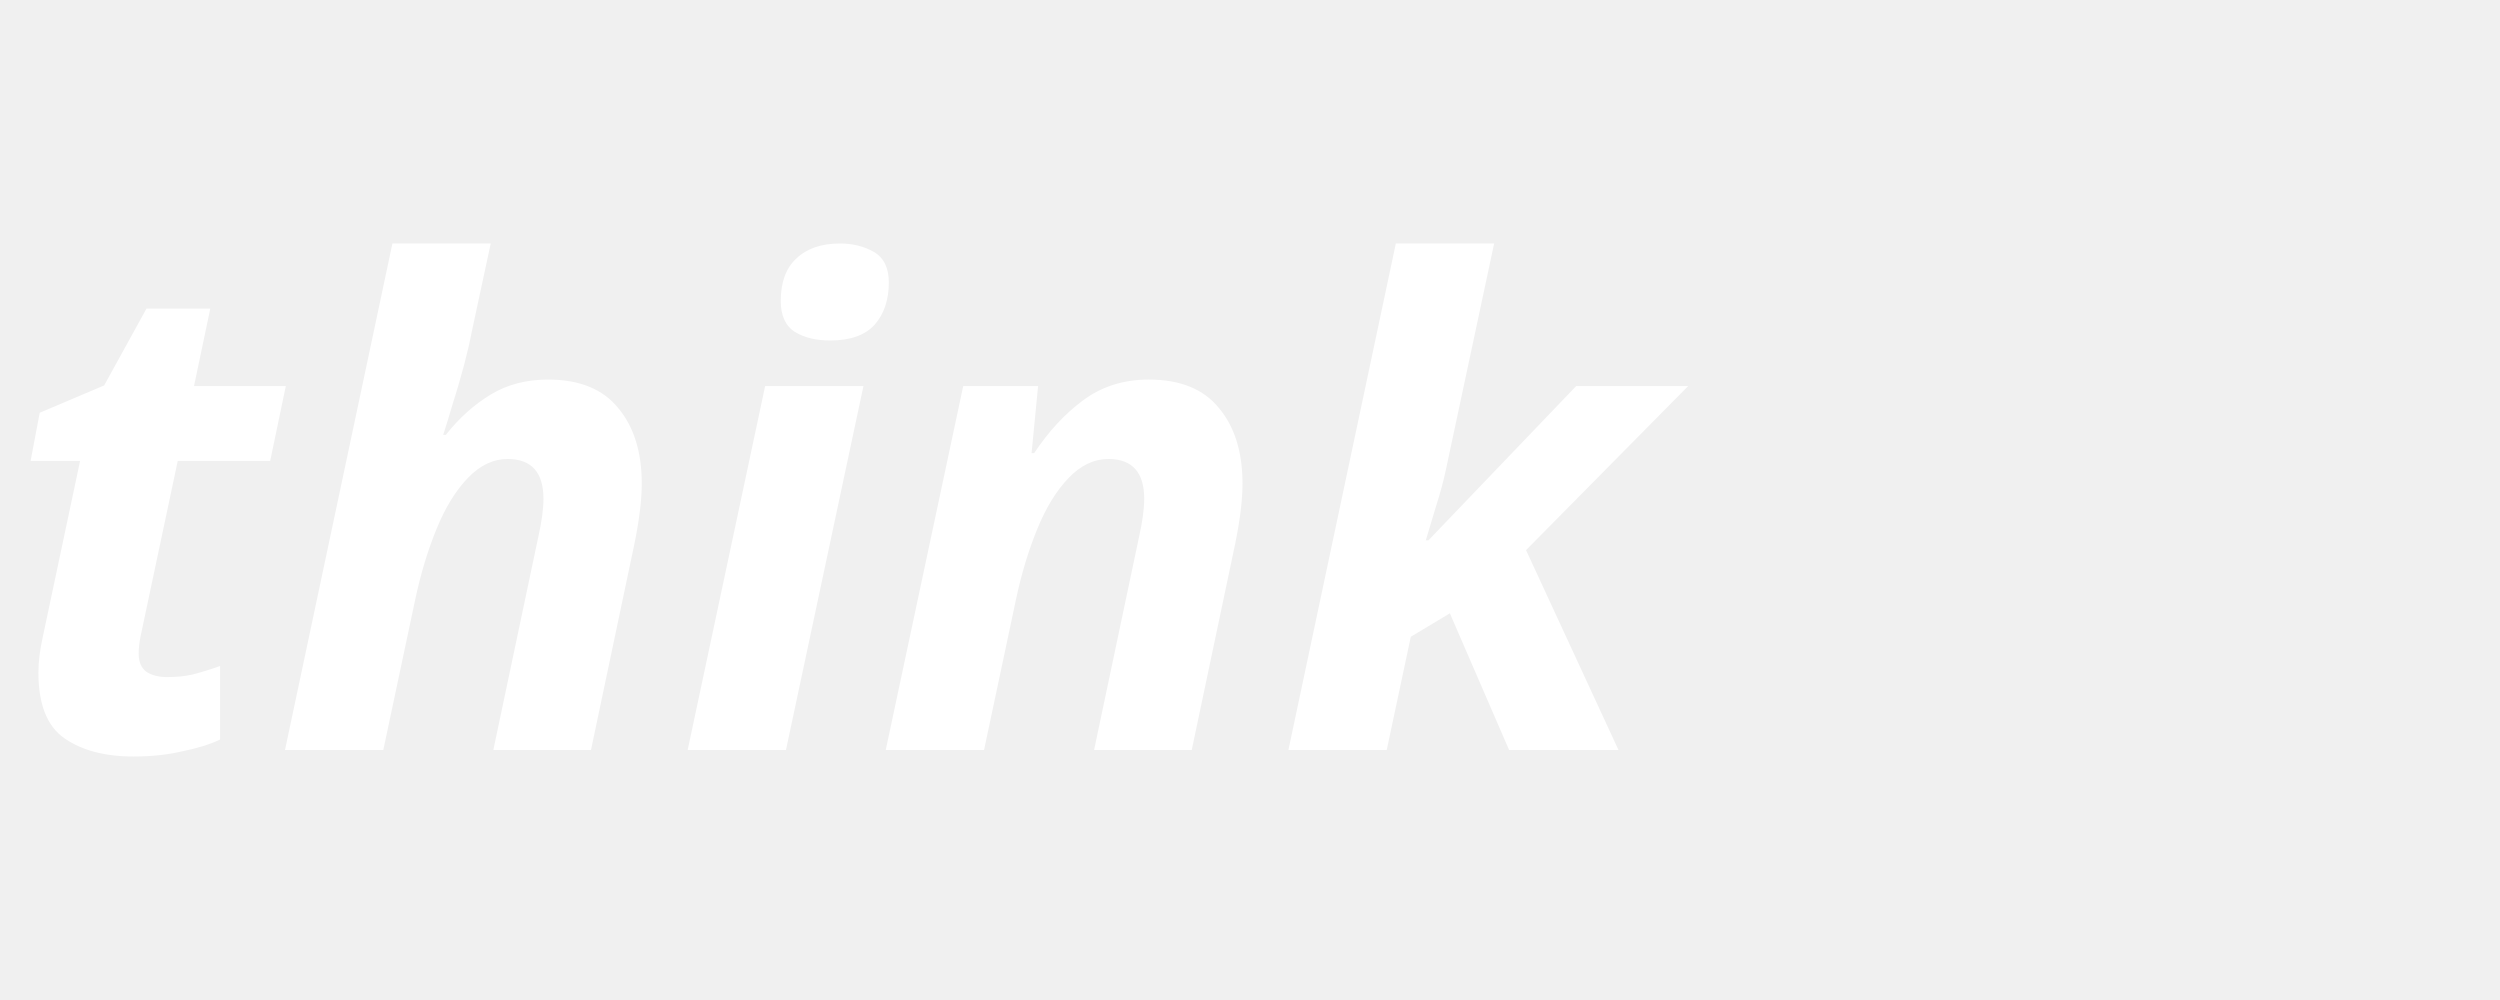
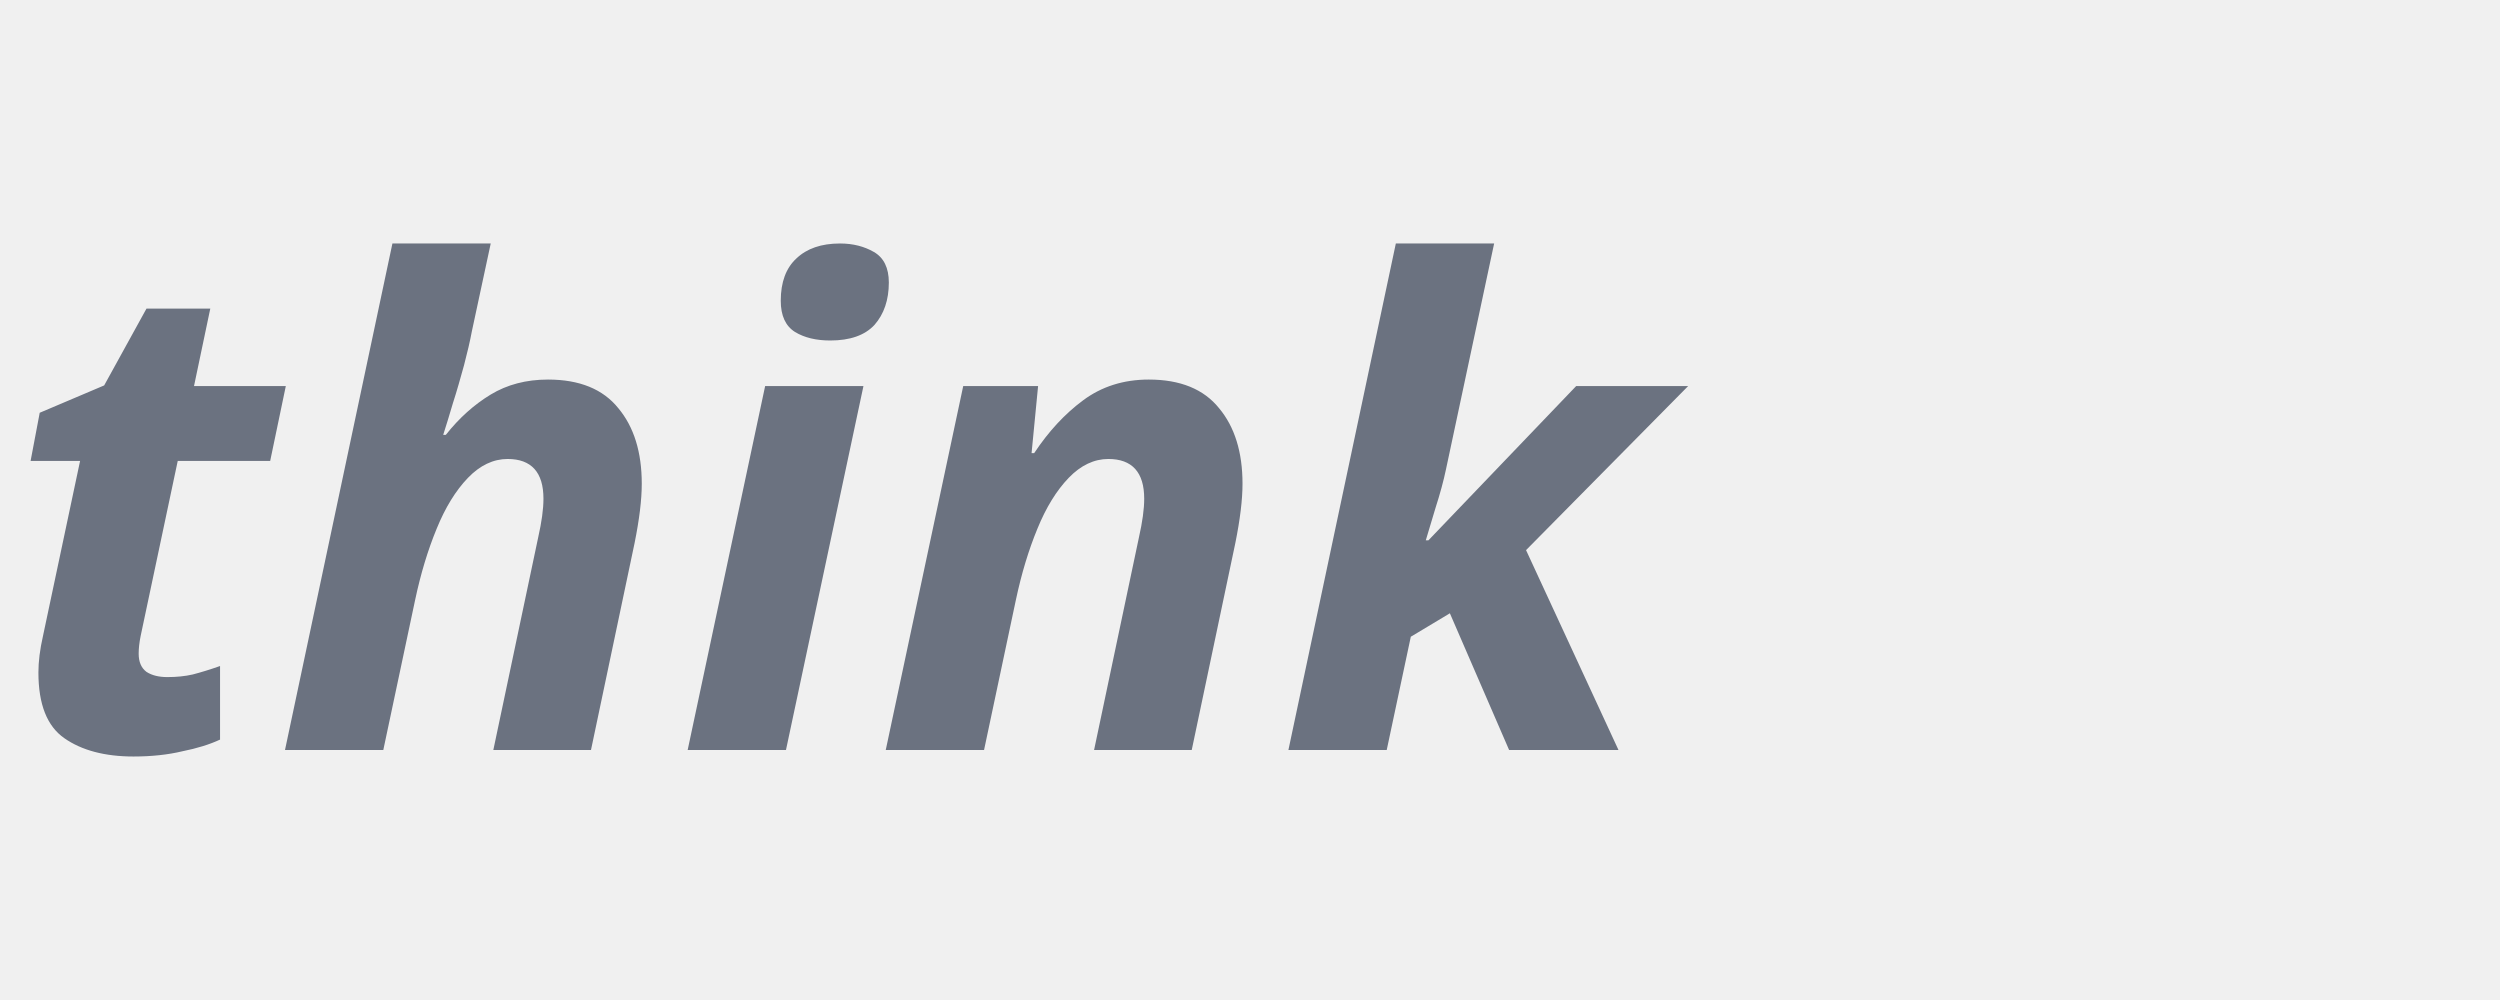
<svg xmlns="http://www.w3.org/2000/svg" viewBox="0 0 60 24" fill="none">
-   <text x="0" y="18" font-family="'Avenir', sans-serif" font-size="16" font-weight="700" font-style="italic" fill="white">think</text>
+   <text x="0" y="18" font-family="'Avenir', sans-serif" font-size="16" font-weight="700" font-style="italic" fill="#6b7280">think</text>
</svg>
